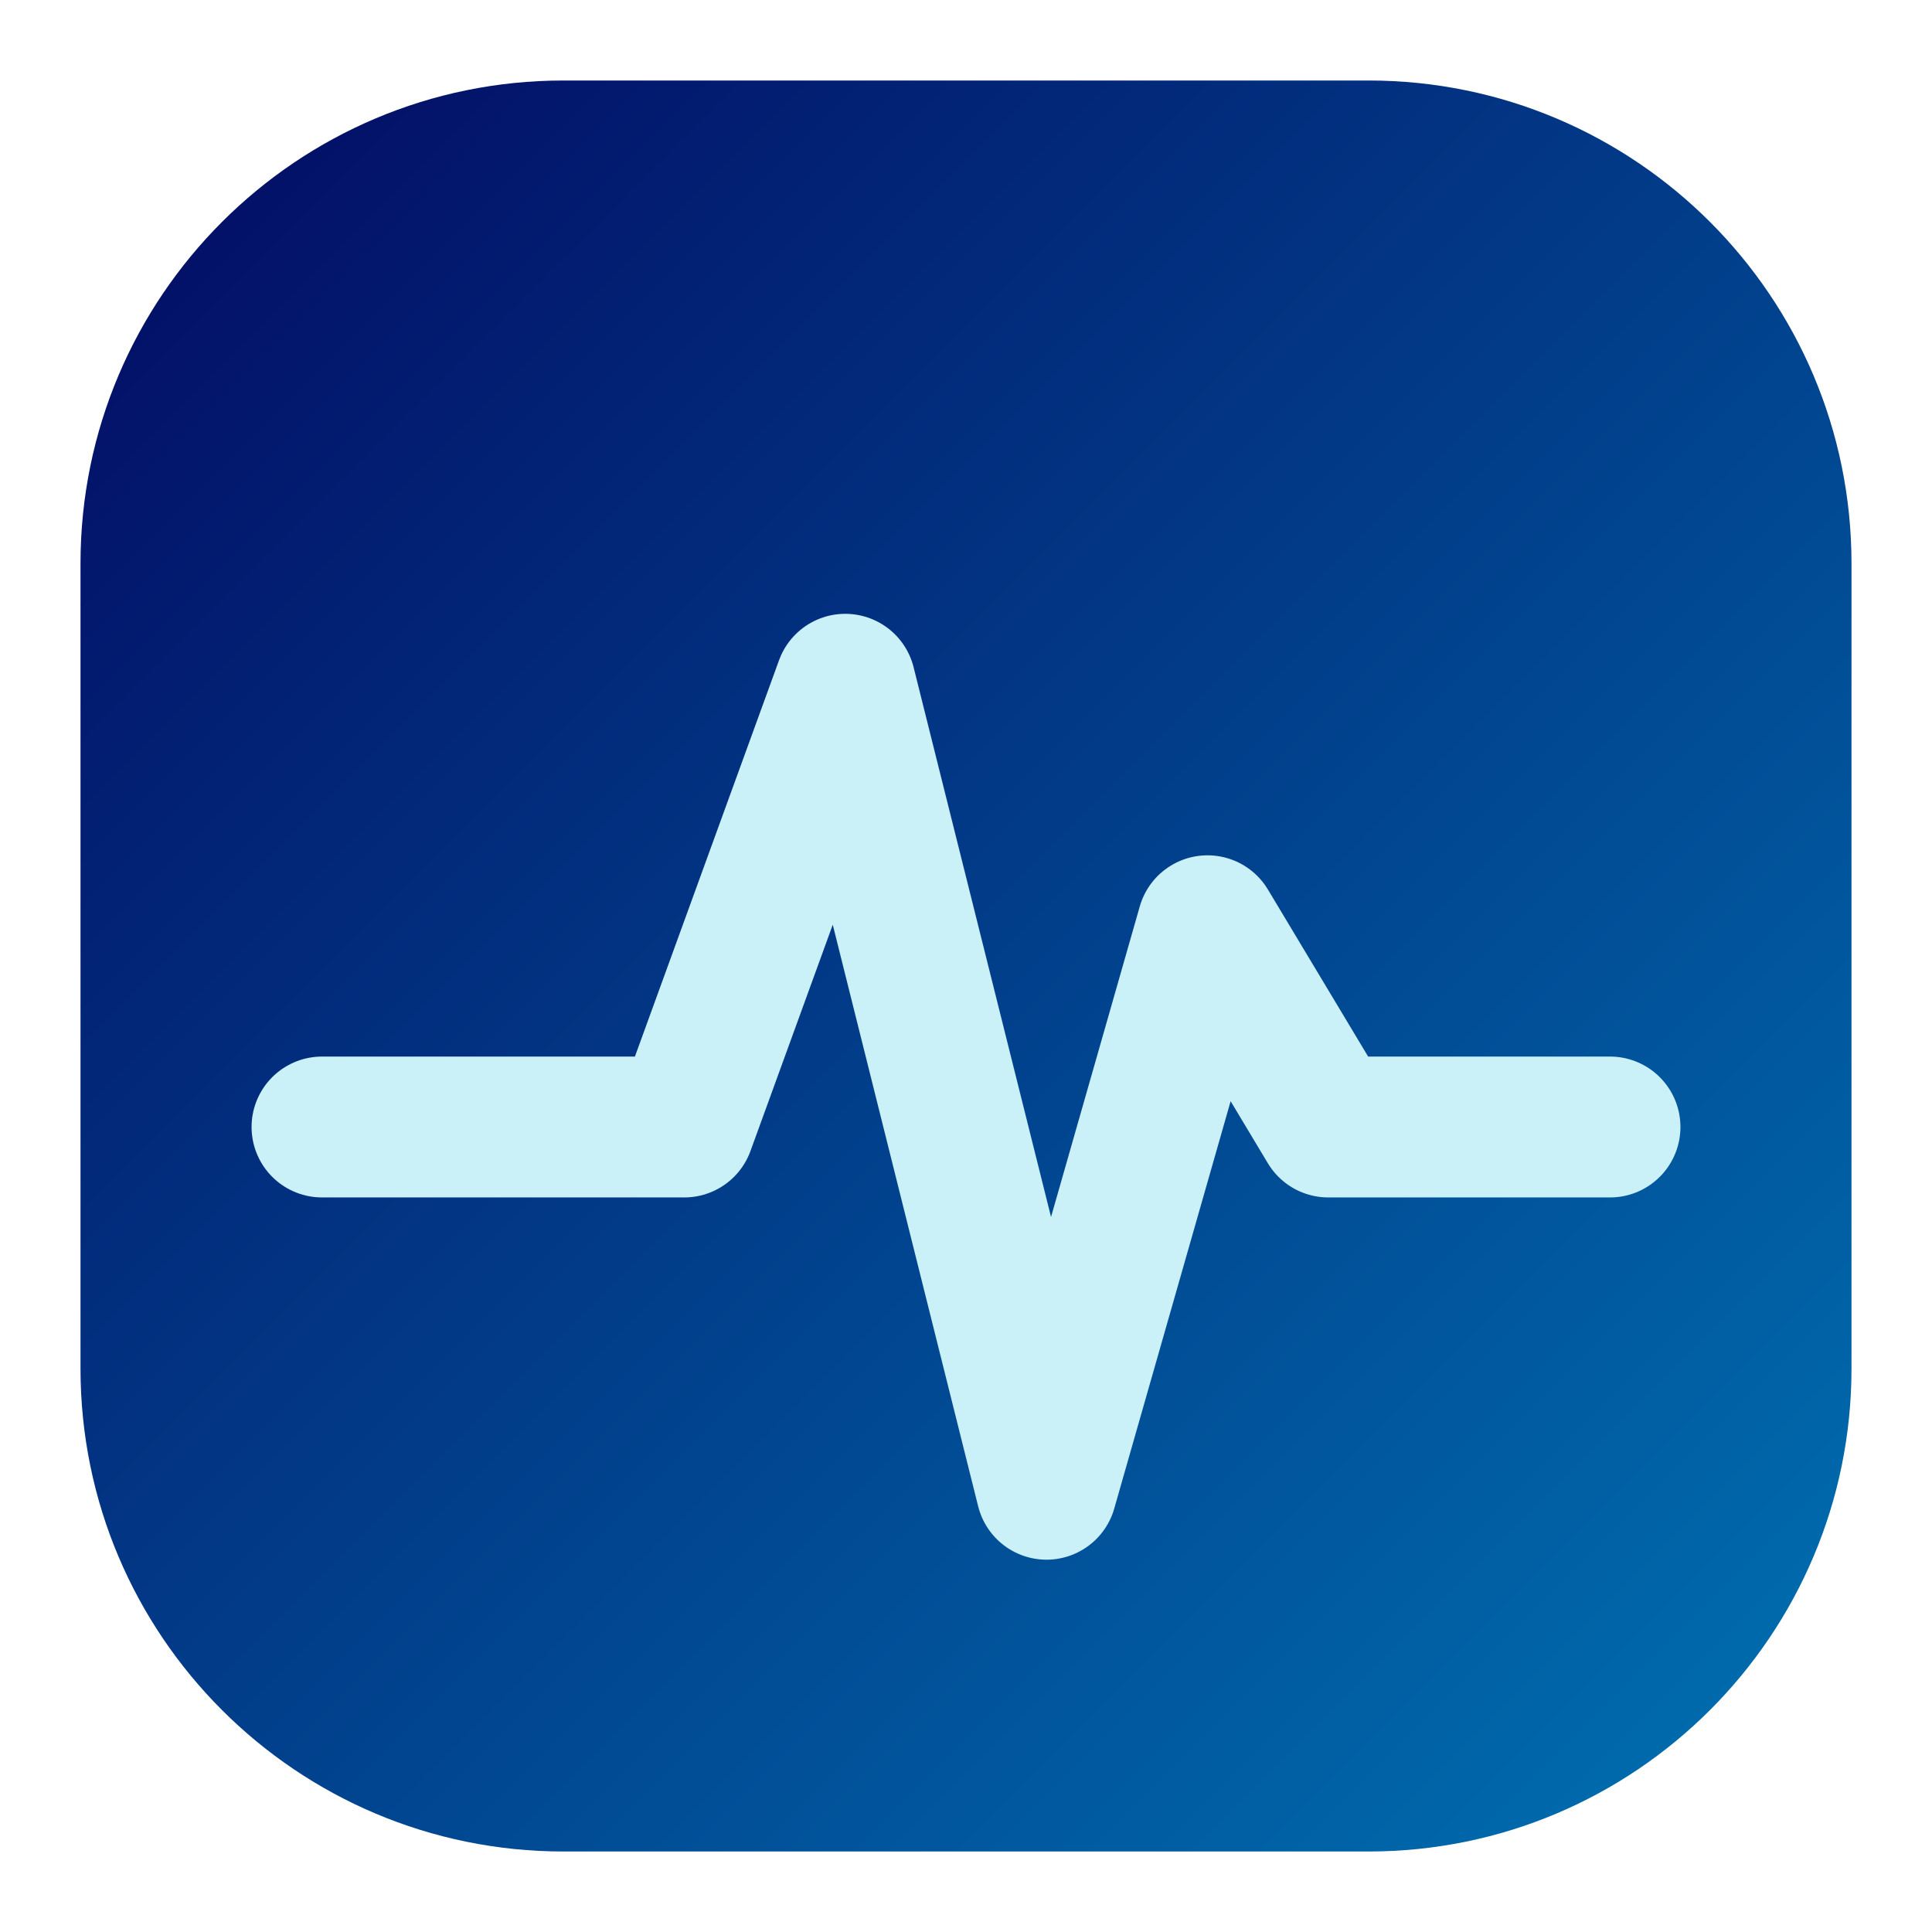
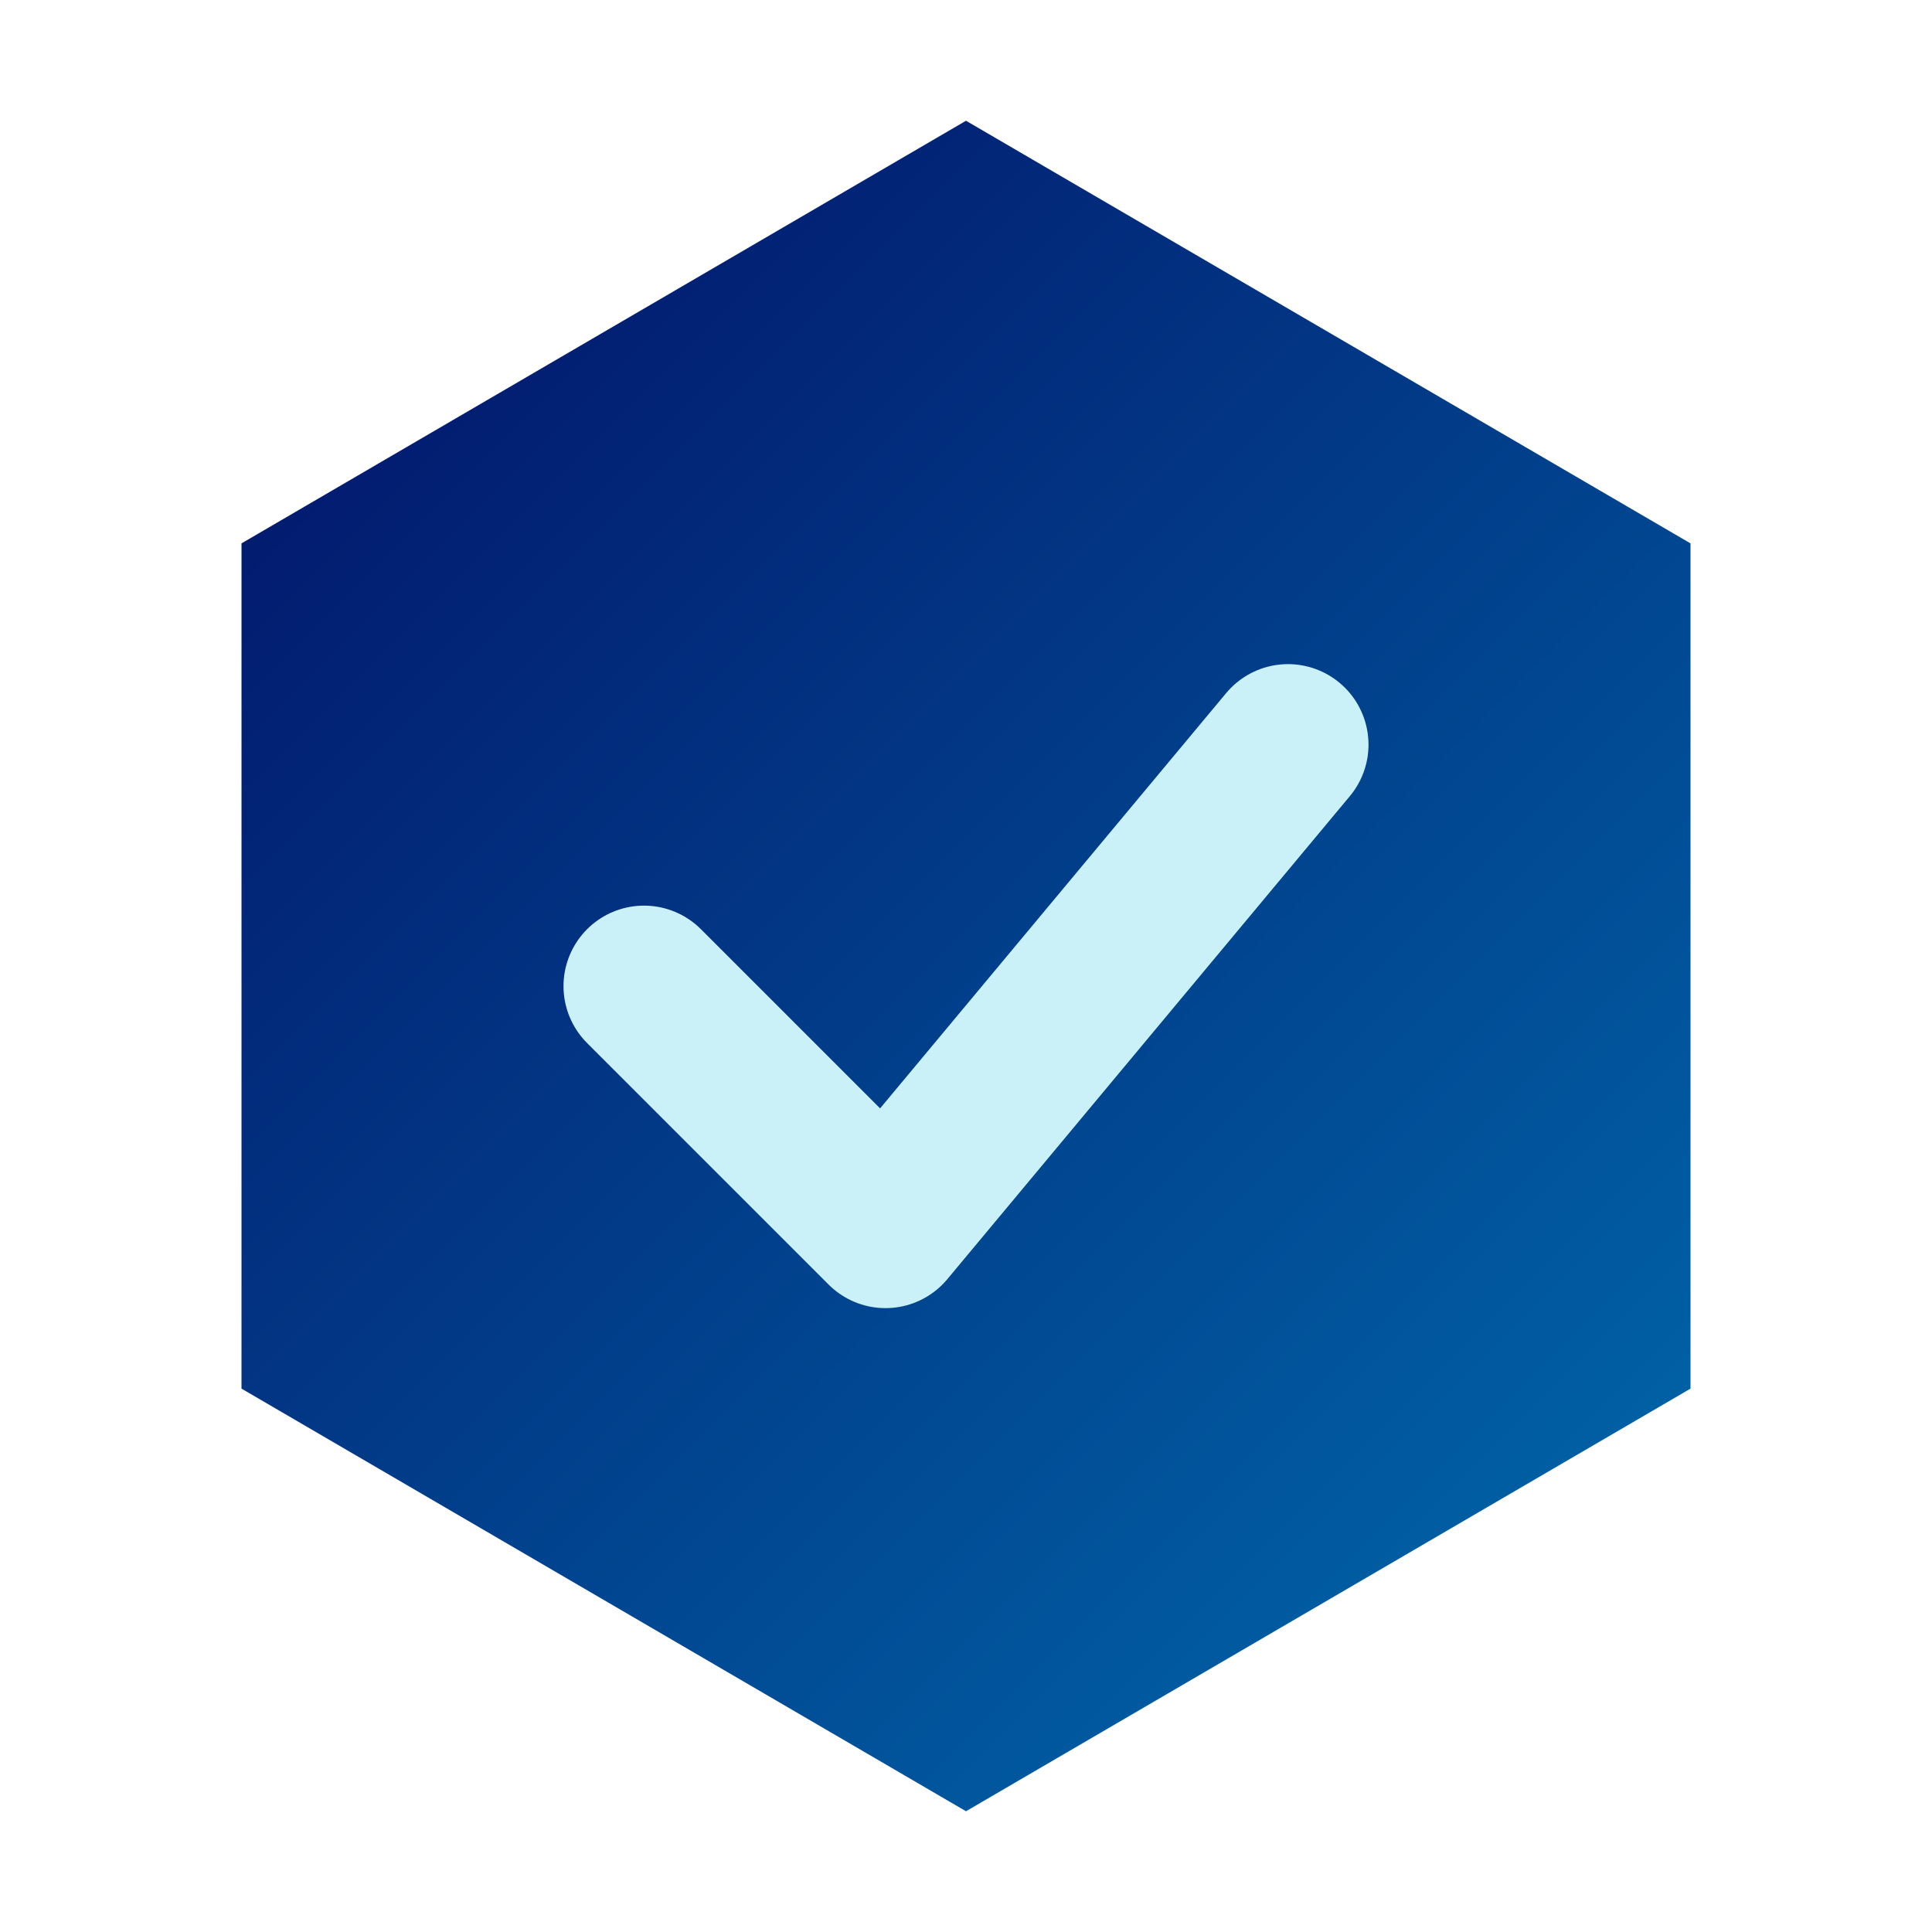
<svg xmlns="http://www.w3.org/2000/svg" viewBox="0 0 48 48">
  <defs>
    <linearGradient id="bis-mark-g" x1="0" y1="0" x2="48" y2="48" gradientUnits="userSpaceOnUse">
      <stop stop-color="#03045E" />
      <stop offset="1" stop-color="#0077B6" />
    </linearGradient>
  </defs>
-   <rect x="2" y="2" width="44" height="44" rx="12" fill="url(#bis-mark-g)" />
-   <polyline points="8,28 17,28 21,17 26,37 30,23 33,28 40,28" fill="none" stroke="#CAF0F8" stroke-width="3.5" stroke-linecap="round" stroke-linejoin="round" />
+   <polygon points="24,3 42,13.5 42,34.5 24,45 6,34.5 6,13.5" fill="url(#bis-mark-g)" />
+   <polyline points="16,24.5 22,30.5 32,18.5" fill="none" stroke="#CAF0F8" stroke-width="4" stroke-linecap="round" stroke-linejoin="round" />
</svg>
